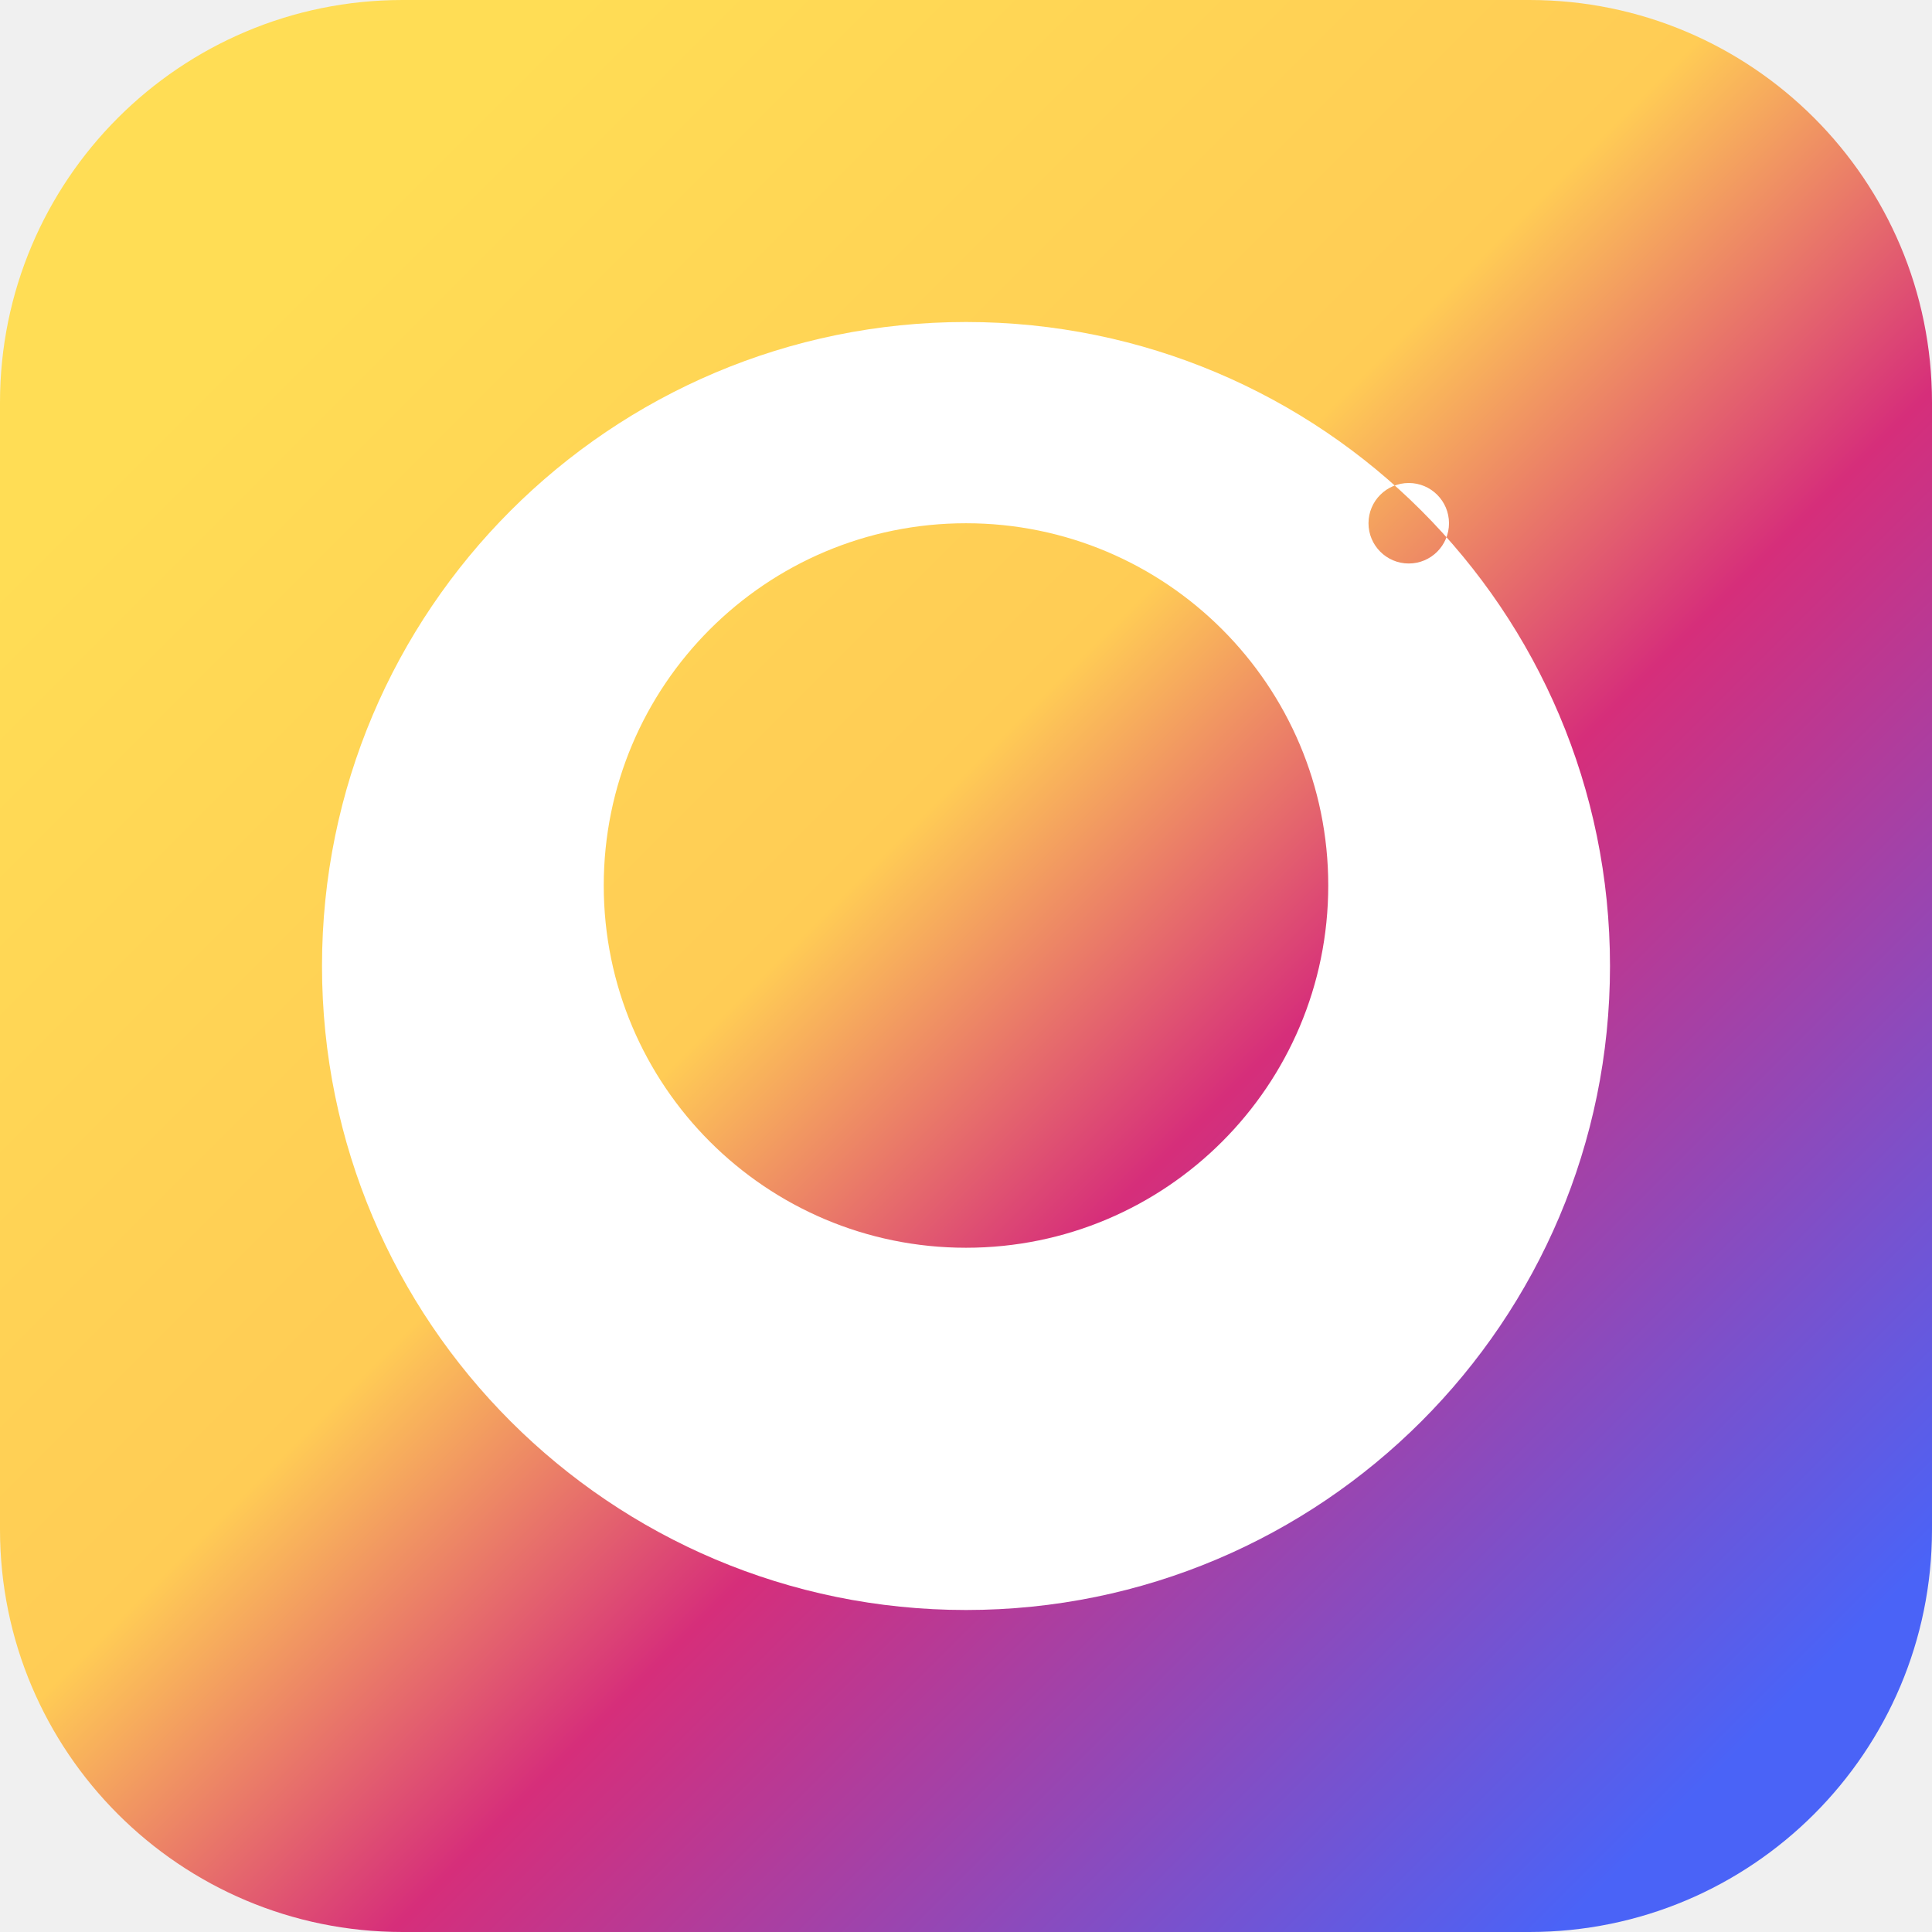
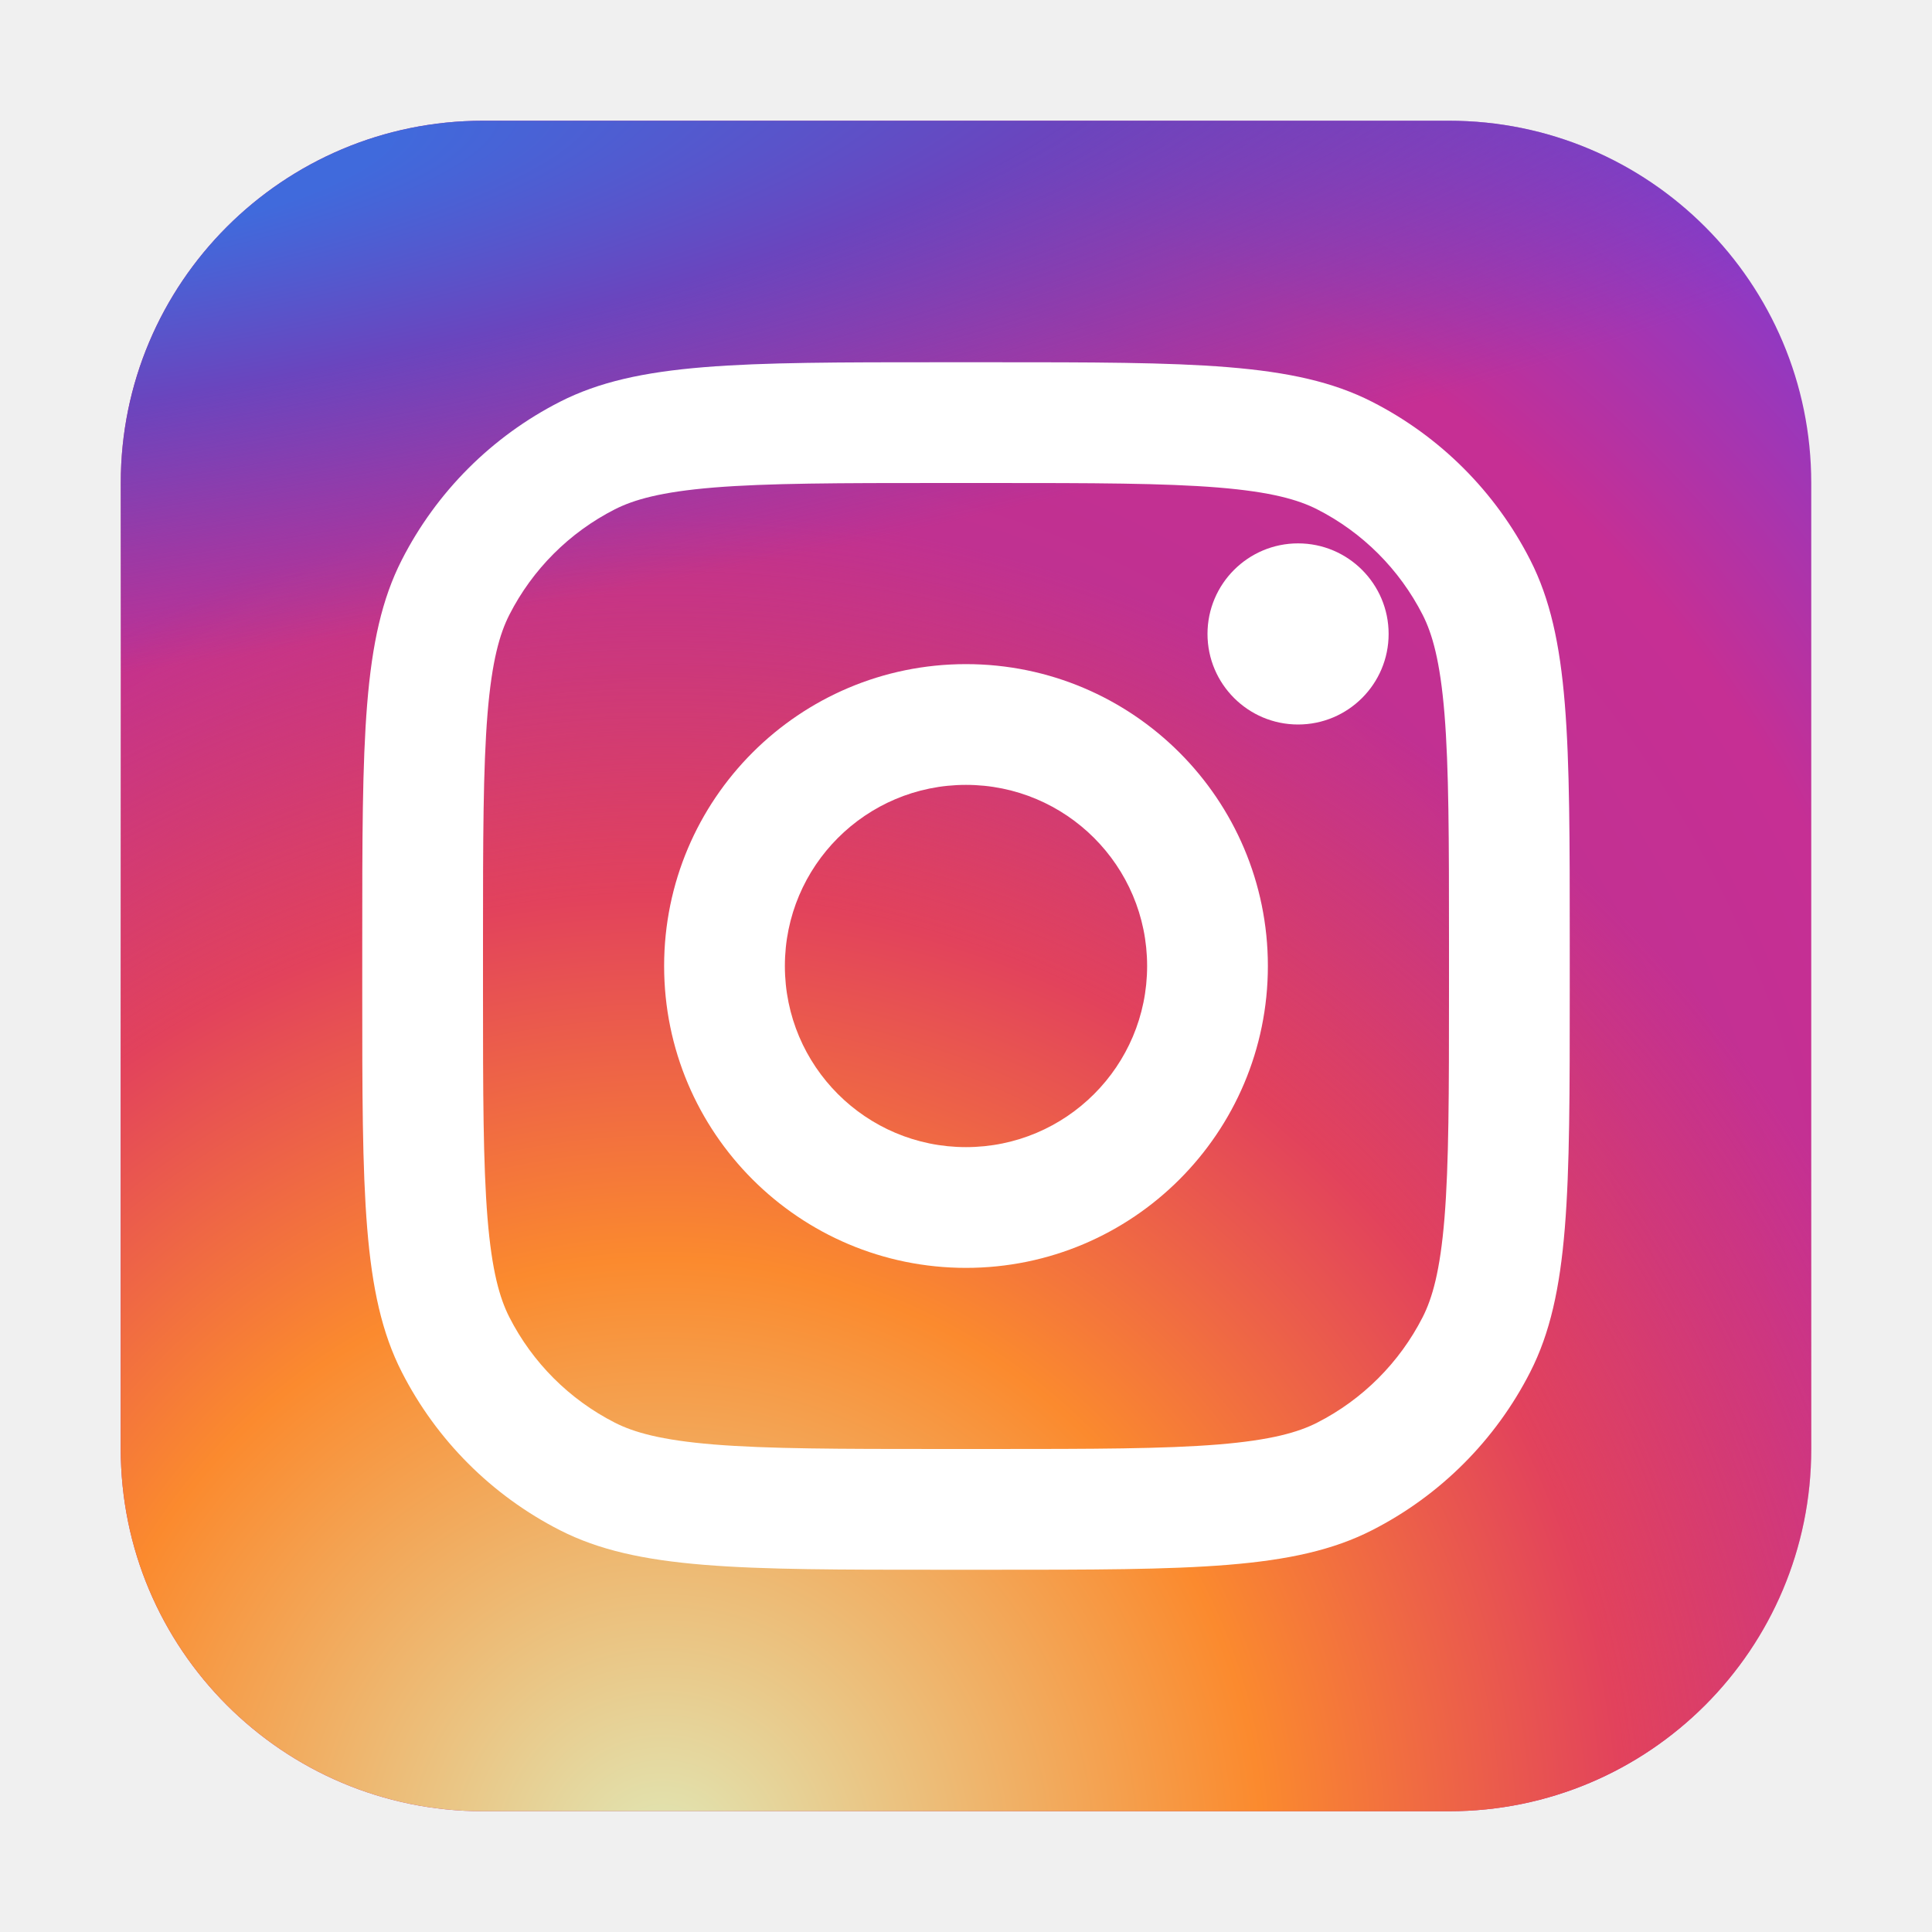
- <svg xmlns="http://www.w3.org/2000/svg" viewBox="0 0 24 24" fill="none">
+ <svg xmlns="http://www.w3.org/2000/svg" width="800px" height="800px" viewBox="0 0 32 32" fill="none">
+   <rect x="2" y="2" width="28" height="28" rx="6" fill="url(#paint0_radial_87_7153)" />
+   <rect x="2" y="2" width="28" height="28" rx="6" fill="url(#paint1_radial_87_7153)" />
+   <rect x="2" y="2" width="28" height="28" rx="6" fill="url(#paint2_radial_87_7153)" />
+   <path d="M23 10.5C23 11.328 22.328 12 21.5 12C20.672 12 20 11.328 20 10.5C20 9.672 20.672 9 21.5 9C22.328 9 23 9.672 23 10.5Z" fill="white" />
+   <path fill-rule="evenodd" clip-rule="evenodd" d="M16 21C18.761 21 21 18.761 21 16C21 13.239 18.761 11 16 11C13.239 11 11 13.239 11 16C11 18.761 13.239 21 16 21ZM16 19C17.657 19 19 17.657 19 16C19 14.343 17.657 13 16 13C14.343 13 13 14.343 13 16C13 17.657 14.343 19 16 19Z" fill="white" />
+   <path fill-rule="evenodd" clip-rule="evenodd" d="M6 15.6C6 12.24 6 10.559 6.654 9.276C7.229 8.147 8.147 7.229 9.276 6.654C10.559 6 12.24 6 15.6 6H16.4C19.76 6 21.441 6 22.724 6.654C23.853 7.229 24.771 8.147 25.346 9.276C26 10.559 26 12.24 26 15.6V16.4C26 19.76 26 21.441 25.346 22.724C24.771 23.853 23.853 24.771 22.724 25.346C21.441 26 19.76 26 16.4 26H15.6C12.24 26 10.559 26 9.276 25.346C8.147 24.771 7.229 23.853 6.654 22.724C6 21.441 6 19.76 6 16.4V15.6ZM15.6 8H16.4C18.113 8 19.278 8.002 20.178 8.075C21.055 8.147 21.503 8.277 21.816 8.436C22.569 8.819 23.18 9.431 23.564 10.184C23.723 10.497 23.853 10.945 23.925 11.822C23.998 12.722 24 13.887 24 15.6V16.4C24 18.113 23.998 19.278 23.925 20.178C23.853 21.055 23.723 21.503 23.564 21.816C23.18 22.569 22.569 23.18 21.816 23.564C21.503 23.723 21.055 23.853 20.178 23.925C19.278 23.998 18.113 24 16.4 24H15.6C13.887 24 12.722 23.998 11.822 23.925C10.945 23.853 10.497 23.723 10.184 23.564C9.431 23.18 8.819 22.569 8.436 21.816C8.277 21.503 8.147 21.055 8.075 20.178C8.002 19.278 8 18.113 8 16.4V15.6C8 13.887 8.002 12.722 8.075 11.822C8.147 10.945 8.277 10.497 8.436 10.184C8.819 9.431 9.431 8.819 10.184 8.436C10.497 8.277 10.945 8.147 11.822 8.075C12.722 8.002 13.887 8 15.6 8Z" fill="white" />
  <defs>
-     <linearGradient id="instagramGradient" x1="0%" y1="0%" x2="100%" y2="100%">
-       <stop offset="0%" stop-color="#fd5" />
-       <stop offset="15%" stop-color="#fd5" />
-       <stop offset="45%" stop-color="#fc5" />
-       <stop offset="60%" stop-color="#d62e7a" />
-       <stop offset="90%" stop-color="#4a63f7" />
-     </linearGradient>
+     <radialGradient id="paint0_radial_87_7153" cx="0" cy="0" r="1" gradientUnits="userSpaceOnUse" gradientTransform="translate(12 23) rotate(-55.3758) scale(25.5196)">
+       <stop stop-color="#B13589" />
+       <stop offset="0.793" stop-color="#C62F94" />
+       <stop offset="1" stop-color="#8A3AC8" />
+     </radialGradient>
+     <radialGradient id="paint1_radial_87_7153" cx="0" cy="0" r="1" gradientUnits="userSpaceOnUse" gradientTransform="translate(11 31) rotate(-65.1363) scale(22.5942)">
+       <stop stop-color="#E0E8B7" />
+       <stop offset="0.445" stop-color="#FB8A2E" />
+       <stop offset="0.715" stop-color="#E2425C" />
+       <stop offset="1" stop-color="#E2425C" stop-opacity="0" />
+     </radialGradient>
+     <radialGradient id="paint2_radial_87_7153" cx="0" cy="0" r="1" gradientUnits="userSpaceOnUse" gradientTransform="translate(0.500002 3) rotate(-8.1301) scale(38.8909 8.31836)">
+       <stop offset="0.157" stop-color="#406ADC" />
+       <stop offset="0.468" stop-color="#6A45BE" />
+       <stop offset="1" stop-color="#6A45BE" stop-opacity="0" />
+     </radialGradient>
  </defs>
-   <rect x="0" y="0" width="24" height="24" rx="5" fill="url(#instagramGradient)" />
-   <path fill-rule="evenodd" clip-rule="evenodd" d="M12 4C7.582 4 4 7.582 4 12C4 16.418 7.582 20 12 20C16.418 20 20 16.418 20 12C20 7.582 16.418 4 12 4ZM12 6.5C14.485 6.5 16.5 8.515 16.5 11C16.5 13.485 14.485 15.5 12 15.5C9.515 15.5 7.5 13.485 7.5 11C7.5 8.515 9.515 6.5 12 6.5ZM17.5 7C17.776 7 18 6.776 18 6.5C18 6.224 17.776 6 17.5 6C17.224 6 17 6.224 17 6.5C17 6.776 17.224 7 17.5 7Z" fill="#FFFFFF" />
</svg>
